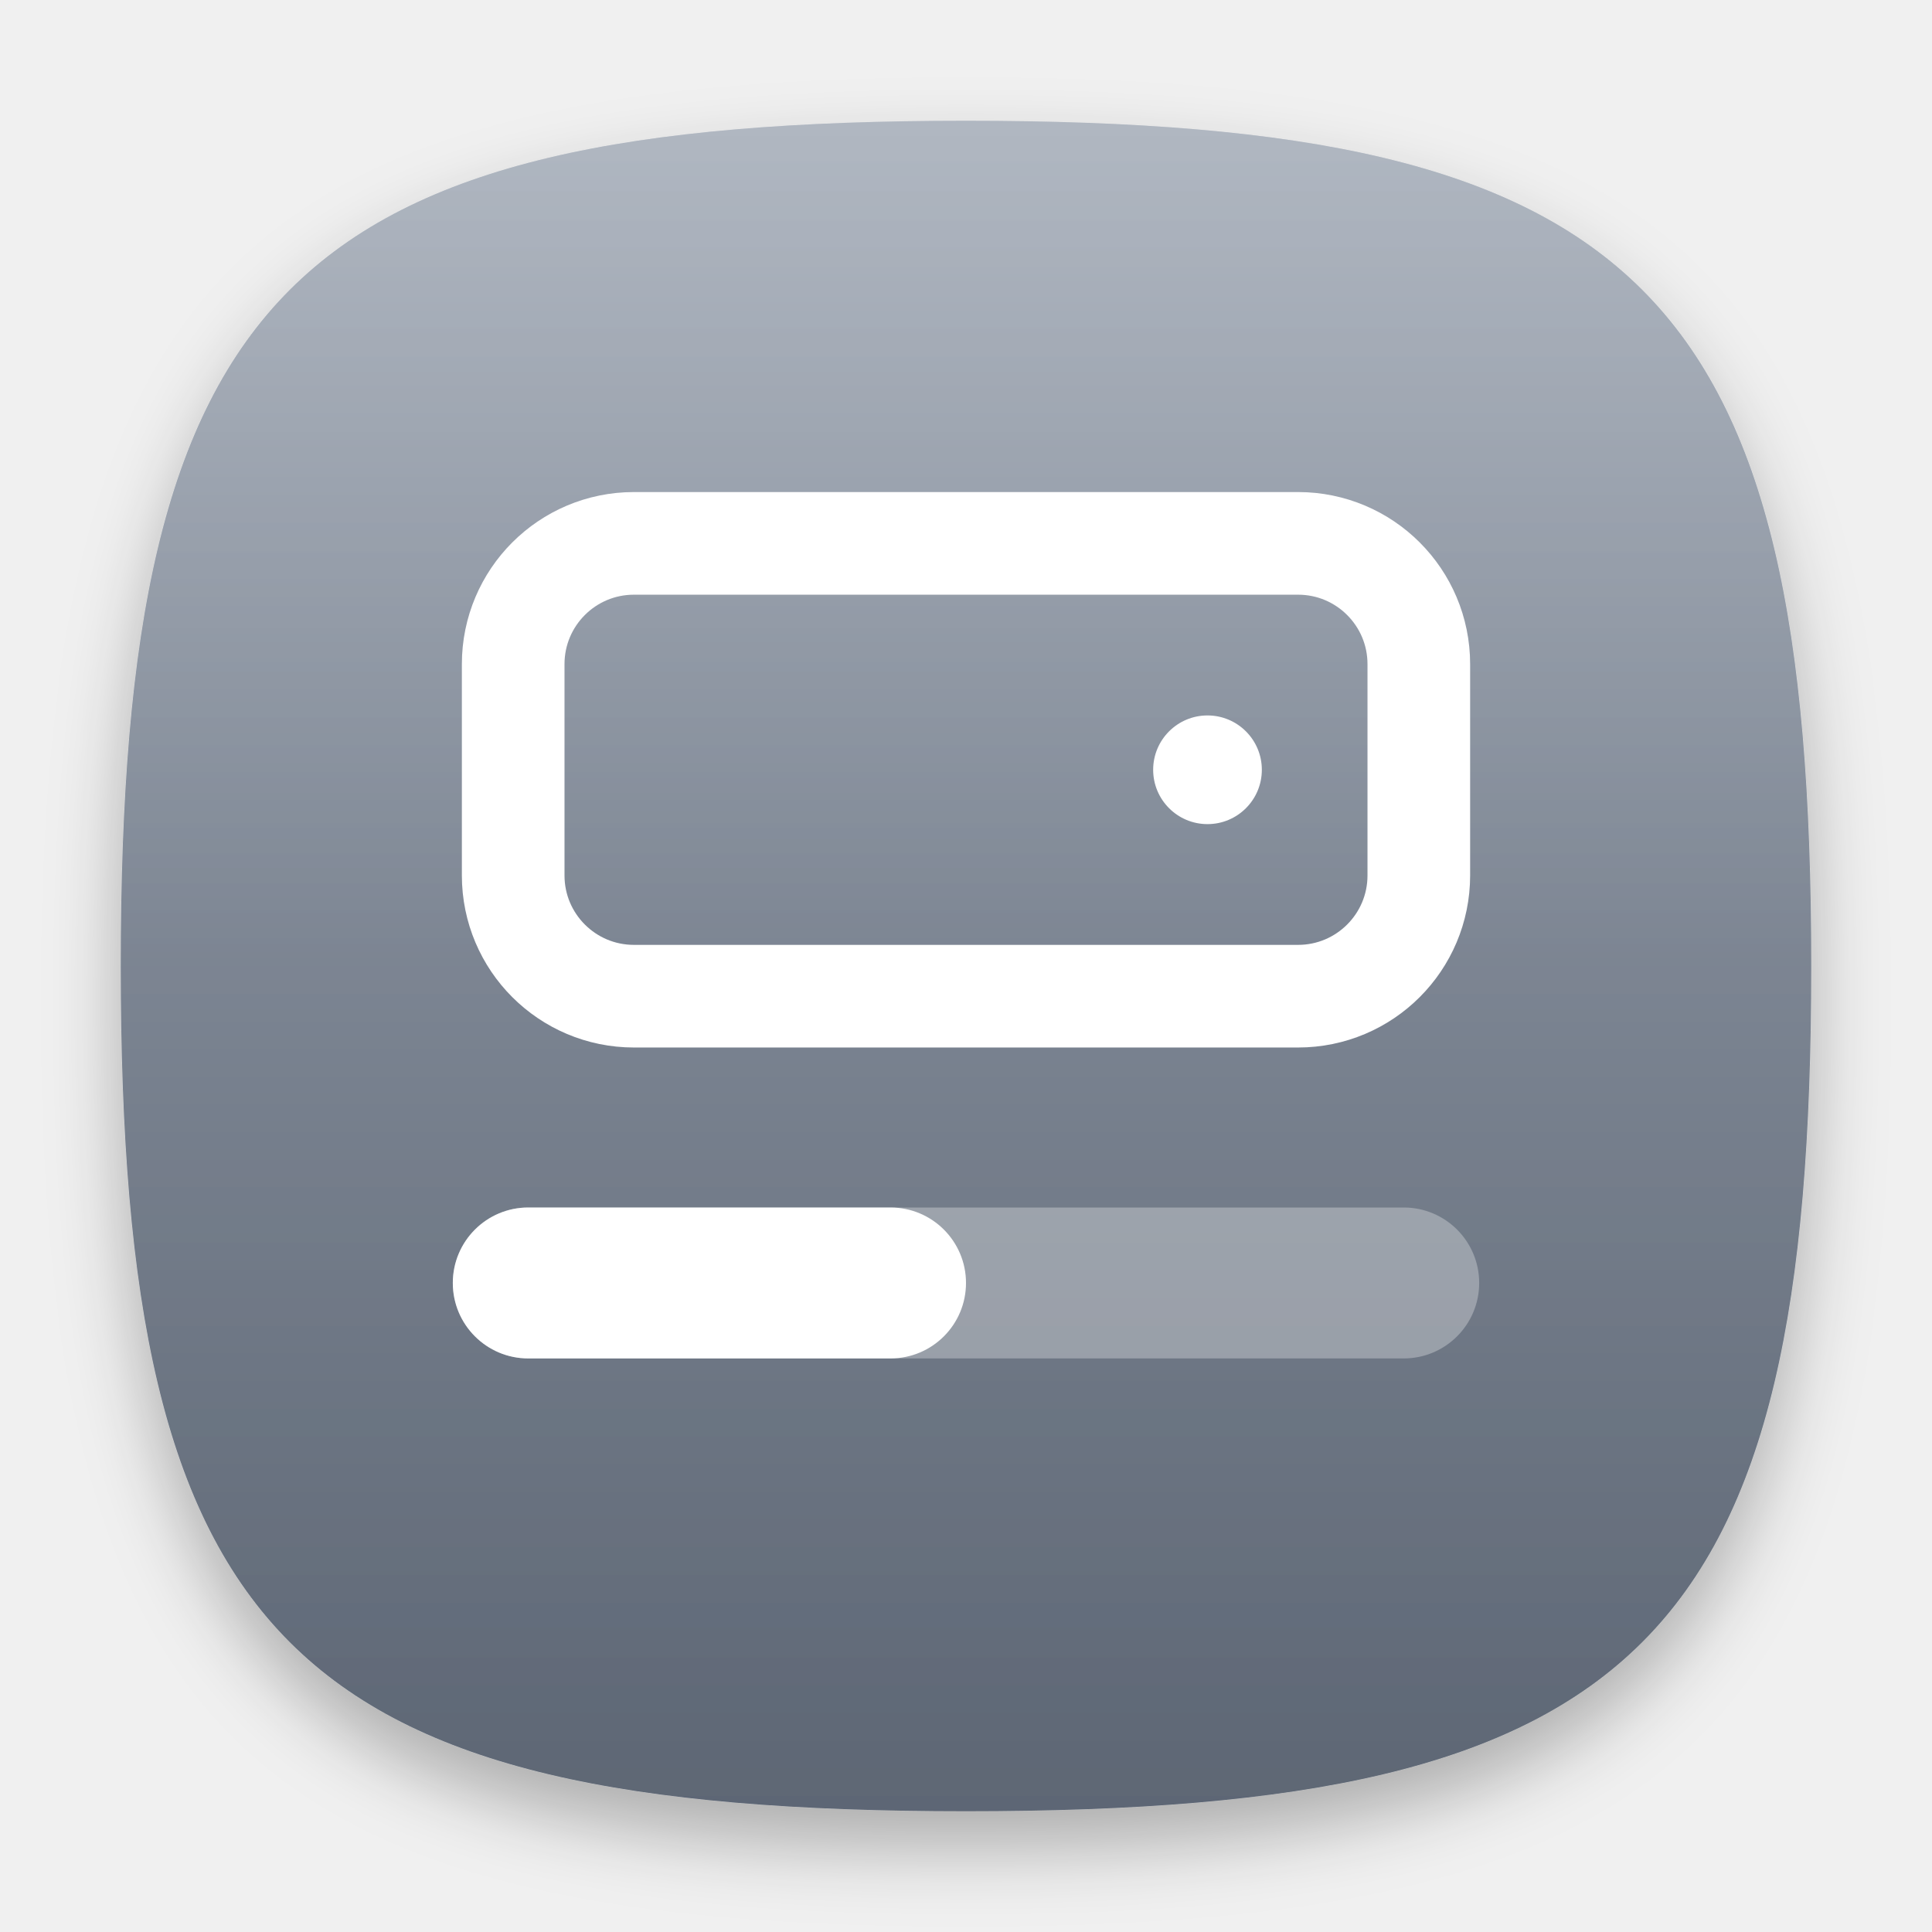
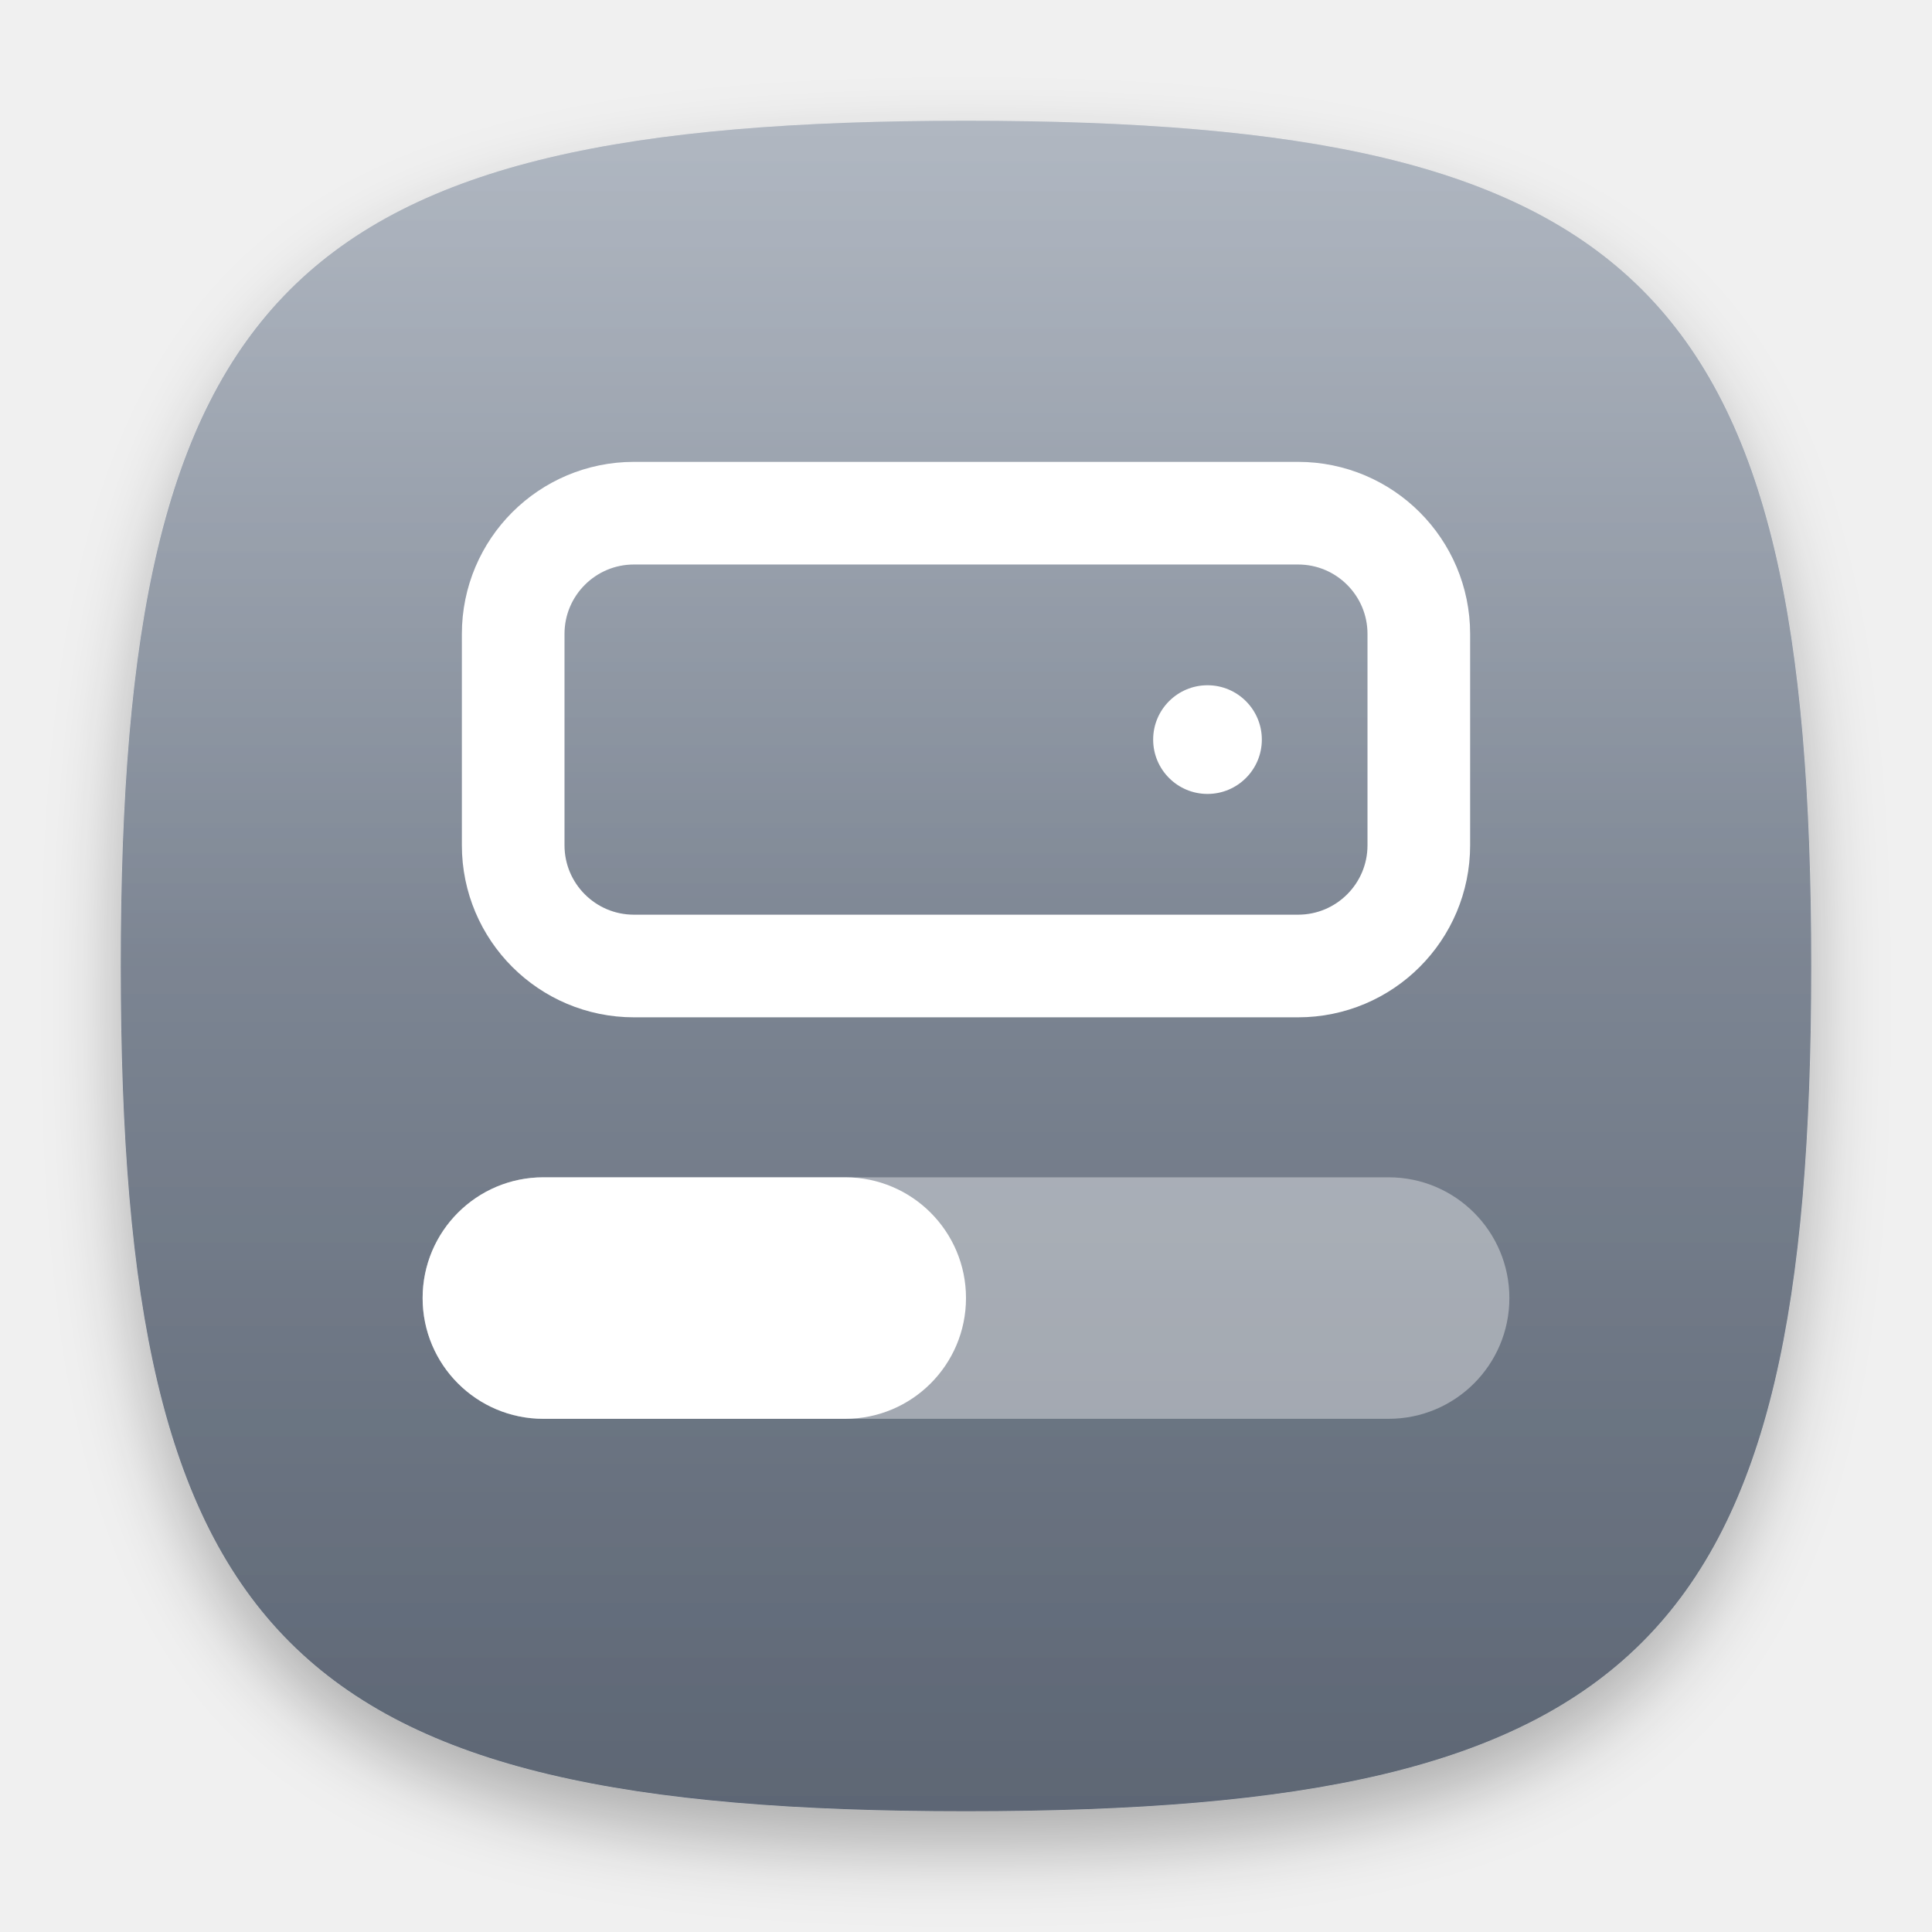
<svg xmlns="http://www.w3.org/2000/svg" width="64" height="64" viewBox="0 0 64 64">
  <defs>
    <linearGradient id="t" x1="0" y1="0" x2="0" y2="1">
      <stop offset="0" stop-color="#9aa3b0" />
      <stop offset="1" stop-color="#5d6674" />
    </linearGradient>
    <linearGradient id="hl" x1="0" y1="0" x2="0" y2="1">
      <stop offset="0" stop-color="#fff" stop-opacity=".22" />
      <stop offset=".5" stop-color="#fff" stop-opacity="0" />
    </linearGradient>
    <filter id="sh" x="-20%" y="-20%" width="140%" height="140%">
      <feDropShadow dx="0" dy="1.2" stdDeviation="1.2" flood-opacity=".28" />
    </filter>
  </defs>
  <path d="M4 32C4 9.6 9.6 4 32 4s28 5.6 28 28-5.6 28-28 28S4 54.4 4 32z" fill="url(#t)" filter="url(#sh)" />
  <path d="M4 32C4 9.6 9.6 4 32 4s28 5.6 28 28-5.6 28-28 28S4 54.4 4 32z" fill="url(#hl)" />
  <g fill="none" stroke="#fff" stroke-width="3.4" stroke-linecap="round" stroke-linejoin="round">
-     <rect x="17" y="18" width="30" height="15" rx="4" />
-     <circle cx="40" cy="25.5" r="1.8" fill="#fff" stroke="none" />
-     <rect x="15" y="40" width="34" height="5" rx="2.5" fill="#fff" fill-opacity=".3" stroke="none" />
-     <rect x="15" y="40" width="17.0" height="5" rx="2.5" fill="#fff" stroke="none" />
+     <rect x="17" y="17" width="30" height="15" rx="4" />
+     <circle cx="40" cy="24.5" r="1.8" fill="#fff" stroke="none" />
+     <rect x="14" y="39" width="36" height="8" rx="4" fill="#fff" fill-opacity=".38" stroke="none" />
+     <rect x="14" y="39" width="18.0" height="8" rx="4" fill="#fff" stroke="none" />
  </g>
</svg>
